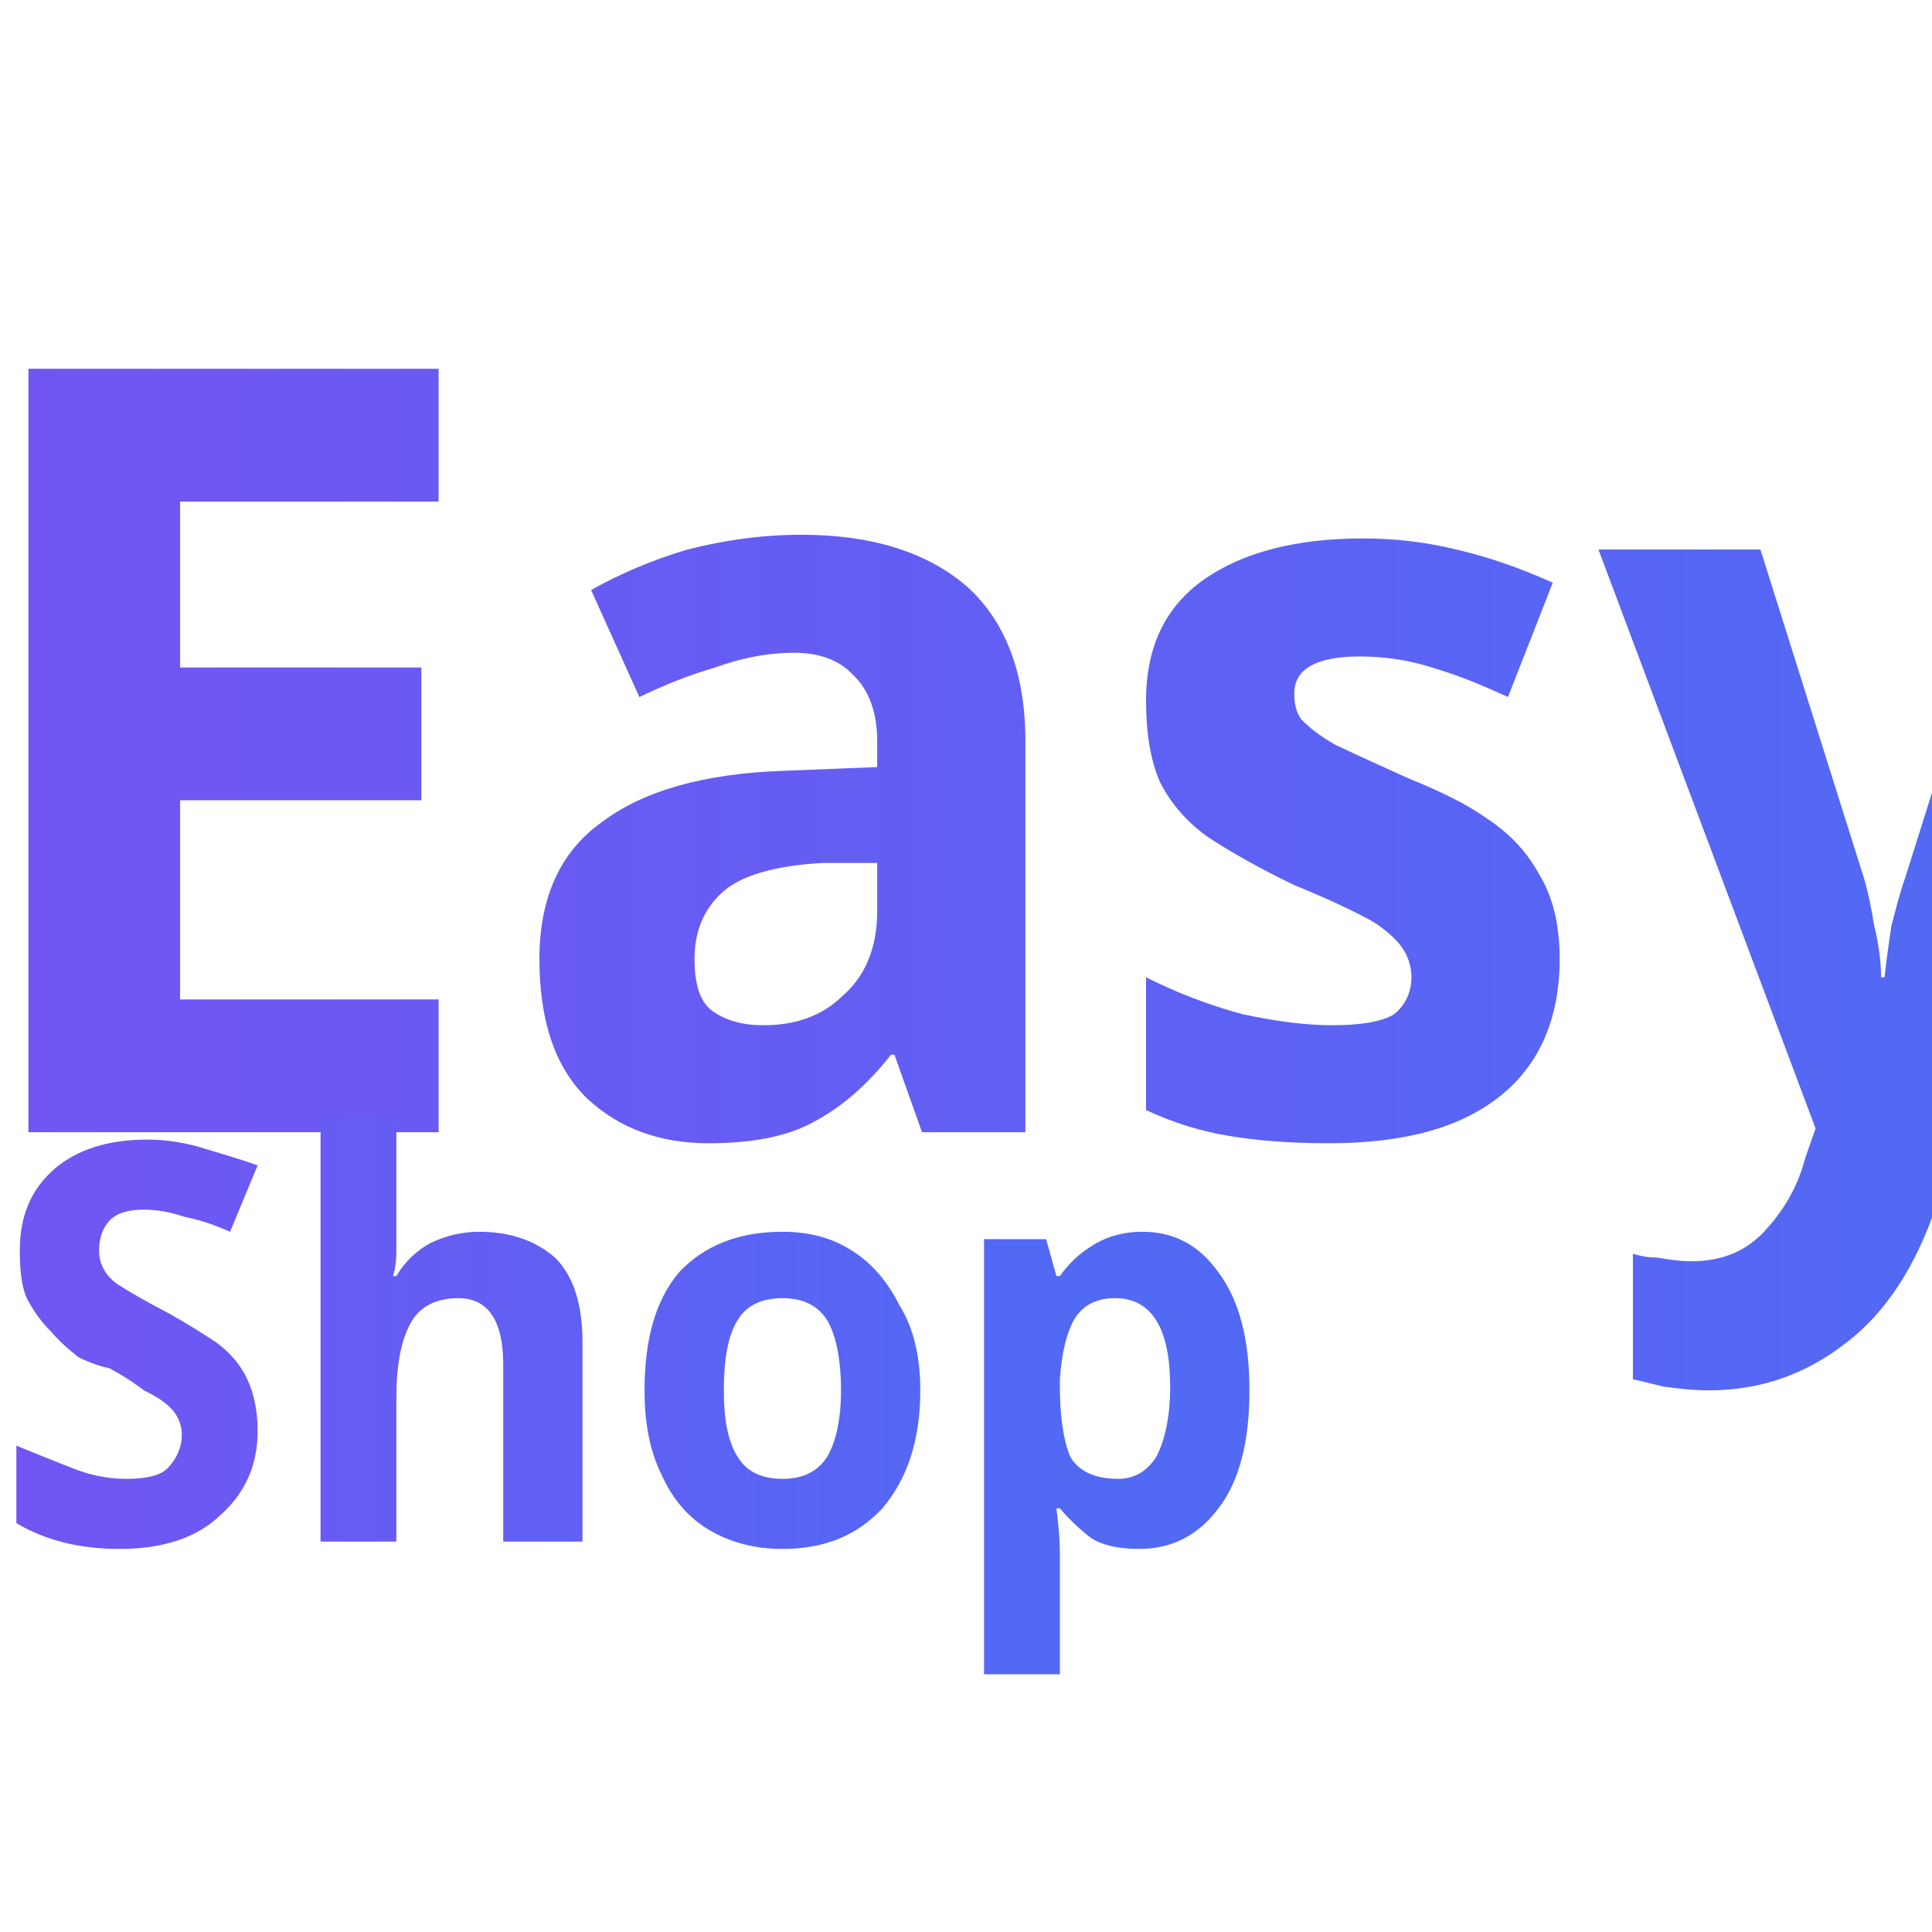
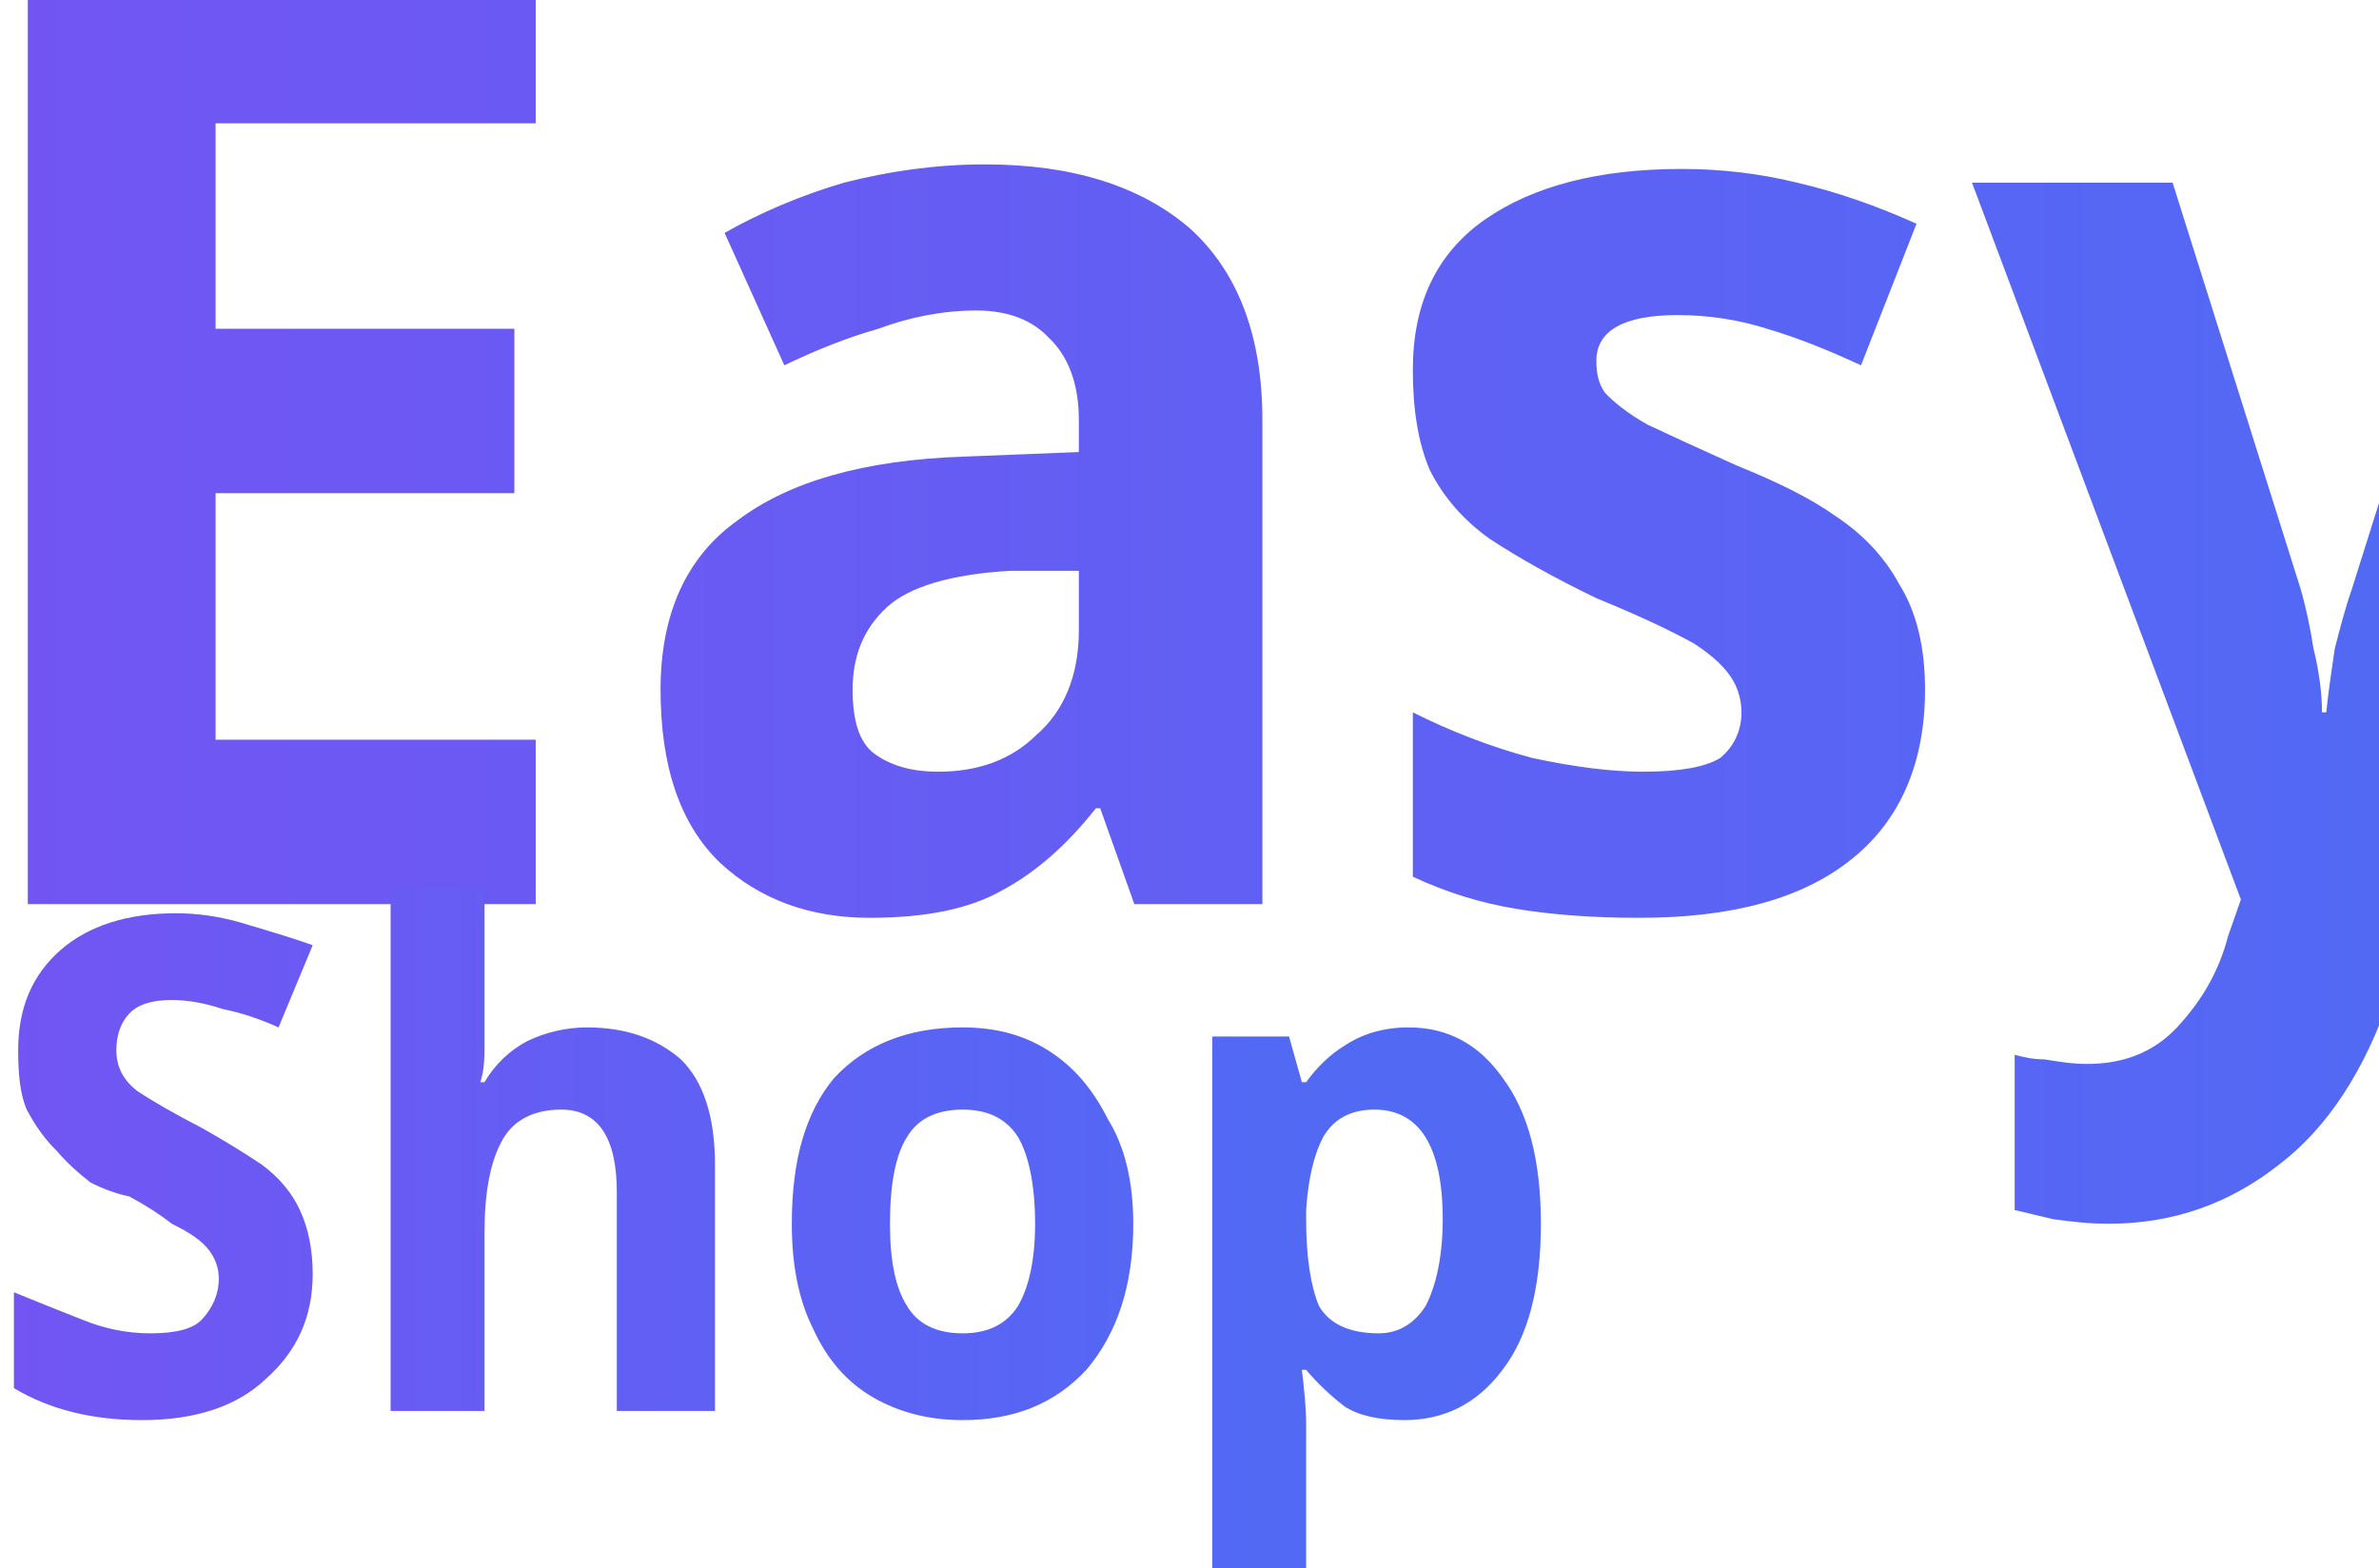
- <svg xmlns="http://www.w3.org/2000/svg" xmlns:xlink="http://www.w3.org/1999/xlink" width="32" height="32" viewBox="0 0 8.467 8.467">
-   <defs>
+ <svg xmlns="http://www.w3.org/2000/svg" xmlns:xlink="http://www.w3.org/1999/xlink" width="31.82" height="20.972" viewBox="0 0 8.419 5.549" version="1.1" id="svg3">
+   <defs id="defs2">
    <linearGradient id="A" gradientUnits="userSpaceOnUse">
-       <stop offset="0" stop-color="#7255f3" />
-       <stop offset="1" stop-color="#5269f4" />
+       <stop offset="0" stop-color="#7255f3" id="stop1" />
+       <stop offset="1" stop-color="#5269f4" id="stop2" />
    </linearGradient>
-     <linearGradient xlink:href="#A" id="B" x1=".053" y1="5.979" x2="4.644" y2="5.979" />
-     <linearGradient xlink:href="#A" id="C" x1=".024" y1="3.763" x2="8.734" y2="3.763" />
+     <linearGradient xlink:href="#A" id="B" x1="0.053" y1="5.979" x2="4.644" y2="5.979" gradientTransform="translate(-0.02389842,-1.702899)" />
+     <linearGradient xlink:href="#A" id="C" x1="0.024" y1="3.763" x2="8.734" y2="3.763" gradientTransform="translate(-0.02389842,-1.702899)" />
  </defs>
-   <text xml:space="preserve" x="-0.279" y="4.796" transform="scale(.9667503 1.034393)" font-weight="bold" font-size="4.528" font-family="Humanst521 BT" fill="url(#C)" stroke="#000" paint-order="stroke fill markers">
-     <tspan x="-0.279" y="4.796" stroke="none">Easy</tspan>
+   <text xml:space="preserve" x="-0.303" y="3.093" transform="scale(0.9667503,1.034393)" font-weight="bold" font-size="4.528px" font-family="'Humanst521 BT'" fill="url(#C)" stroke="#000000" paint-order="stroke fill markers" id="text2" style="fill:url(#C)">
+     <tspan x="-0.303" y="3.093" stroke="none" id="tspan2" style="fill:url(#C)">Easy</tspan>
  </text>
-   <text xml:space="preserve" x="-0.034" y="6.532" transform="scale(.9667503 1.034393)" font-weight="bold" font-size="2.358" font-family="Humanst521 BT" fill="url(#B)" stroke="#000" paint-order="stroke markers fill">
-     <tspan x="-0.034" y="6.532" stroke="none">Shop</tspan>
+   <text xml:space="preserve" x="-0.058" y="4.829" transform="scale(0.9667503,1.034393)" font-weight="bold" font-size="2.358px" font-family="'Humanst521 BT'" fill="url(#B)" stroke="#000000" paint-order="stroke markers fill" id="text3" style="fill:url(#B)">
+     <tspan x="-0.058" y="4.829" stroke="none" id="tspan3" style="fill:url(#B)">Shop</tspan>
  </text>
</svg>
